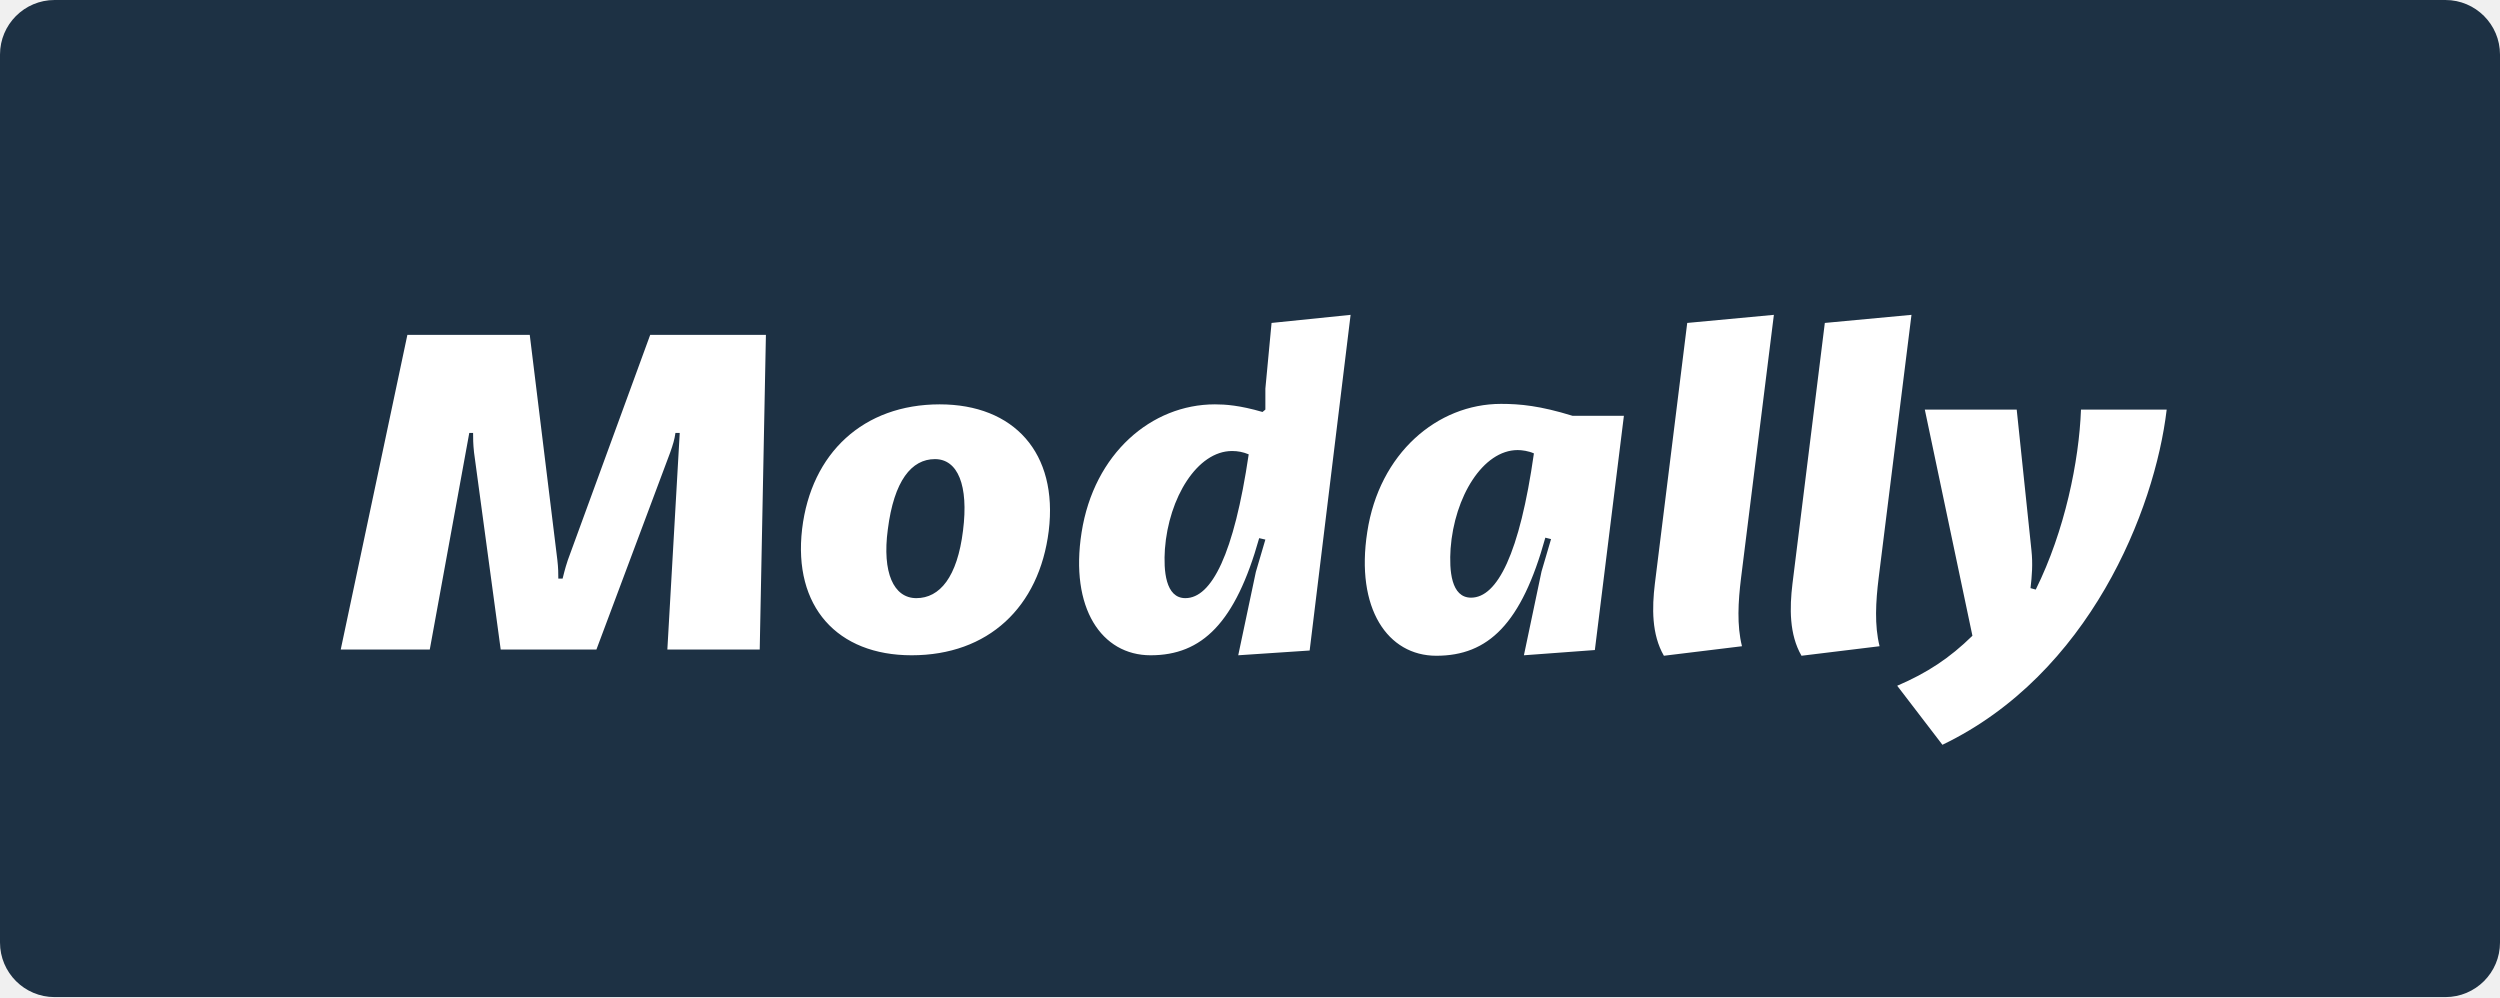
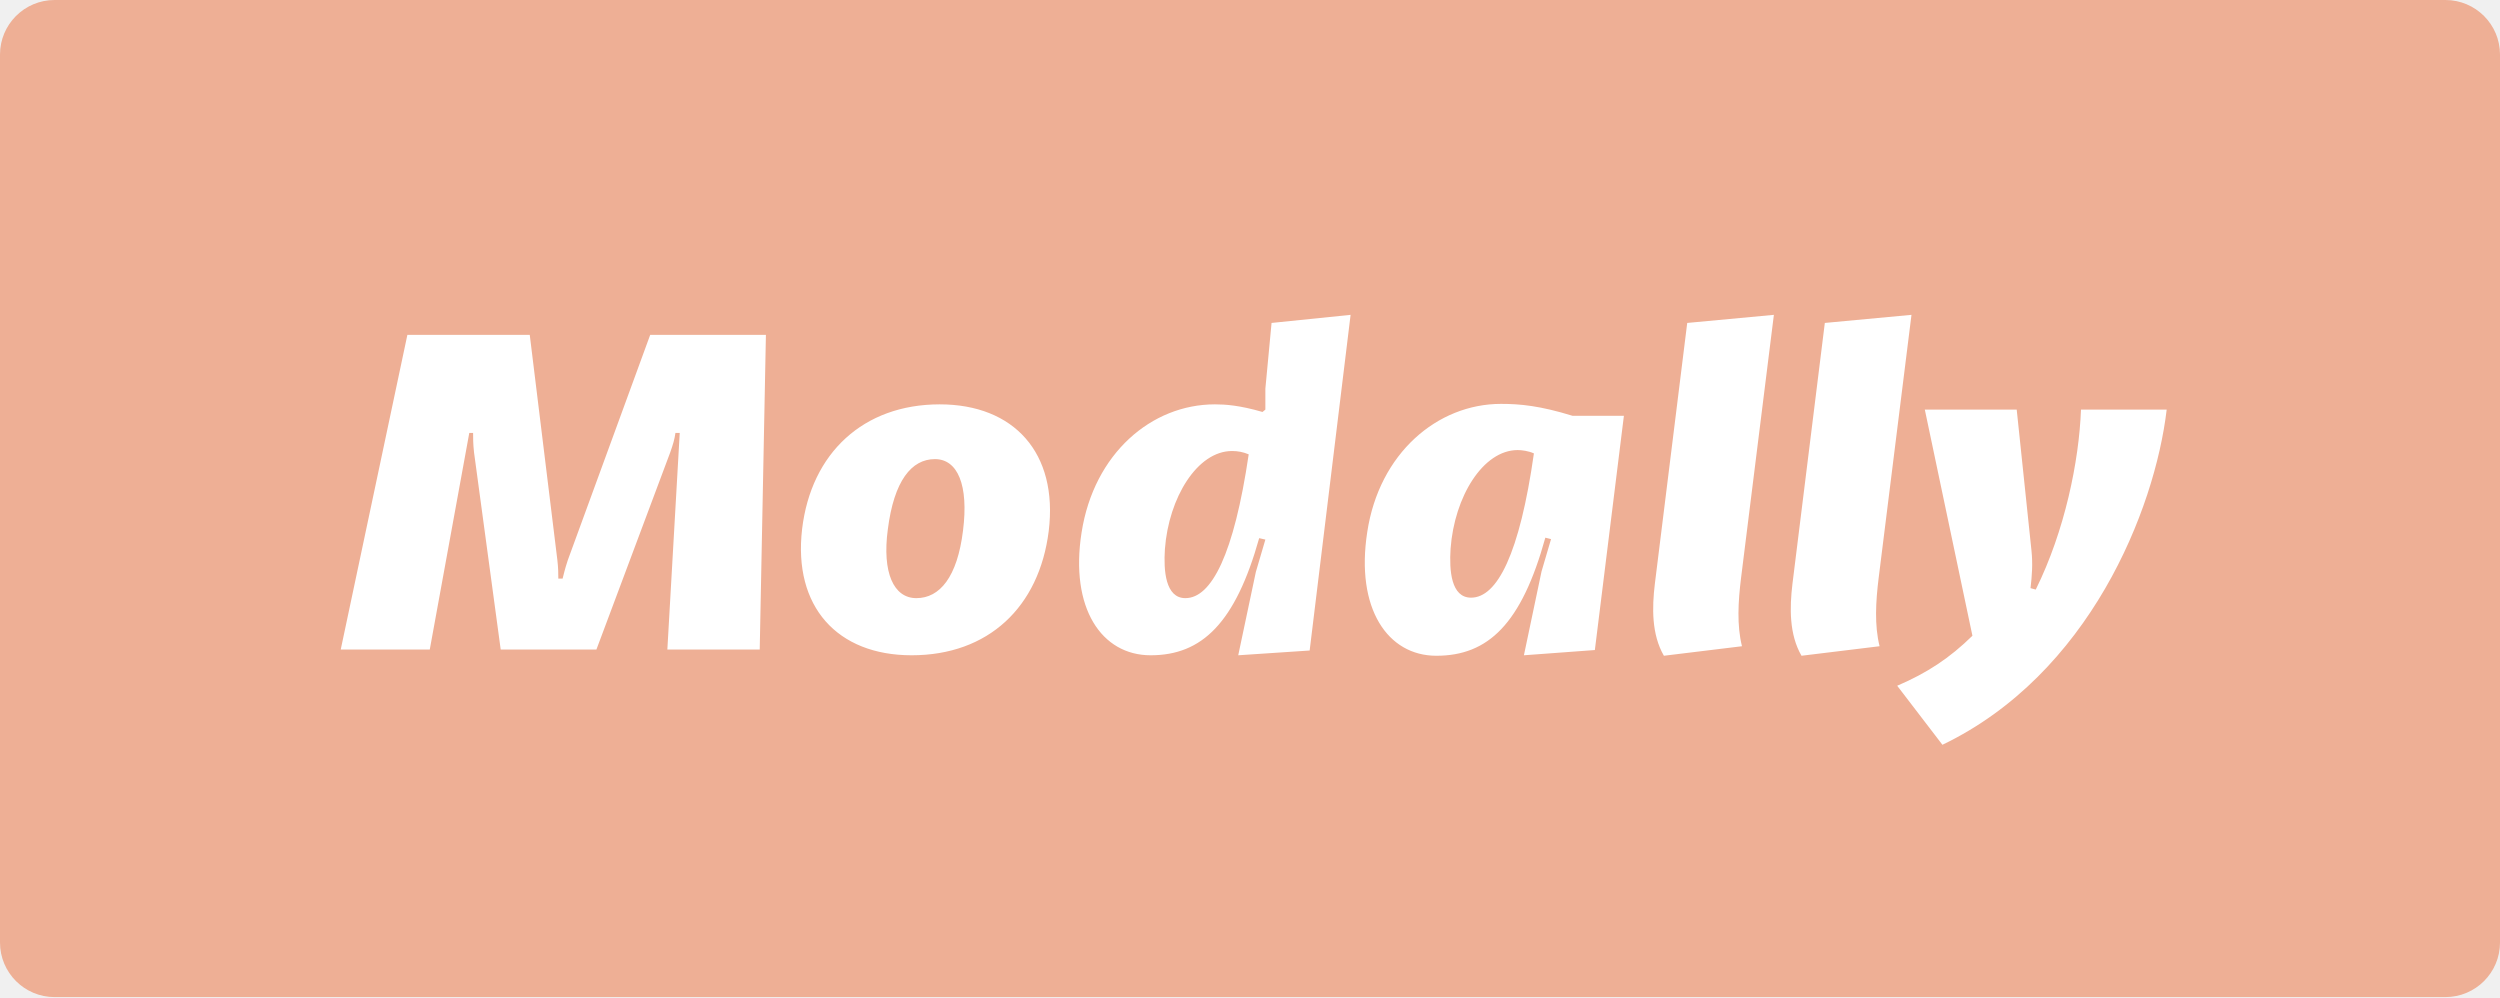
<svg xmlns="http://www.w3.org/2000/svg" width="687px" height="274px" viewBox="0 0 687 274" version="1.1">
  <defs />
  <g id="Page-1" stroke="none" stroke-width="1" fill="none" fill-rule="evenodd">
    <g id="store_logo">
      <g id="Rectangle-1">
-         <rect fill="#1D3144" x="0" y="0" width="687" height="274" rx="15" />
-         <path d="M111.949,92.014 L93.631,178.5 L118.098,178.5 L128.958,118.967 L130.005,118.967 C130.005,120.407 130.005,121.977 130.266,124.332 L137.593,178.5 L163.892,178.5 L184.173,124.332 C184.958,122.108 185.35,120.799 185.612,118.967 L186.79,118.967 L183.388,178.5 L208.771,178.5 L210.472,92.014 L178.677,92.014 L156.042,153.902 C155.126,156.65 154.864,158.089 154.603,159.005 L153.425,159.005 C153.425,157.696 153.425,156.126 153.163,153.902 L145.575,92.014 L111.949,92.014 Z M220.416,145.397 C217.93,166.724 230.098,180.07 250.509,180.07 C271.574,180.07 285.574,166.855 288.191,145.921 C290.808,124.463 278.64,111.117 258.229,111.117 C237.294,111.117 222.902,124.463 220.416,145.397 L220.416,145.397 Z M256.92,126.164 C263.201,126.164 266.21,133.36 264.64,145.79 C263.07,158.612 258.229,164.369 251.817,164.369 C245.537,164.369 242.397,157.304 243.967,145.528 C245.668,132.051 250.509,126.164 256.92,126.164 L256.92,126.164 Z M349.425,88.743 L347.724,106.799 L347.724,112.556 L346.939,113.21 C340.658,111.379 336.733,111.117 333.855,111.117 C316.453,111.117 300.621,124.594 297.219,146.313 C293.948,167.117 302.715,180.07 316.191,180.07 C330.322,180.07 339.481,171.173 346.023,147.883 L347.724,148.276 L345.107,157.173 L340.266,180.07 L359.892,178.762 L371.144,86.519 L349.425,88.743 Z M343.144,124.855 C339.088,152.332 332.939,164.369 325.743,164.369 C320.247,164.369 319.724,156.78 320.116,150.893 C321.163,136.762 329.014,123.939 338.565,123.939 C340.135,123.939 341.574,124.201 343.144,124.855 L343.144,124.855 Z M432.116,114.257 C423.219,111.509 417.724,110.986 412.49,110.986 C394.957,110.986 378.995,124.594 375.724,146.182 C372.453,167.248 381.35,180.201 394.696,180.201 C408.957,180.201 418.116,171.435 424.658,147.752 L426.228,148.145 L423.611,157.042 L418.77,180.07 L438.266,178.631 L446.247,114.257 L432.116,114.257 Z M421.518,124.594 C417.593,152.201 411.443,164.238 404.247,164.238 C398.752,164.238 398.228,156.78 398.621,150.762 C399.668,136.5 407.518,123.678 417.069,123.678 C418.247,123.678 420.079,123.939 421.518,124.594 L421.518,124.594 Z M463.649,88.743 L454.752,160.444 C453.967,166.986 453.836,174.313 457.238,180.201 L478.695,177.584 C477.256,171.827 477.649,165.285 478.434,158.874 L487.462,86.519 L463.649,88.743 Z M501.462,88.743 L492.565,160.444 C491.78,166.986 491.649,174.313 495.051,180.201 L516.508,177.584 C515.069,171.827 515.462,165.285 516.247,158.874 L525.275,86.519 L501.462,88.743 Z M528.938,112.556 L542.022,174.706 C535.742,180.855 529.593,184.911 521.35,188.444 L533.779,204.668 C574.078,185.304 592.135,140.294 595.406,112.556 L571.854,112.556 C571.331,126.687 567.406,145.921 559.424,162.014 L557.985,161.622 C558.378,158.351 558.639,154.949 558.247,151.285 L554.191,112.556 L528.938,112.556 Z" id="Modally" fill="#FFFFFF" />
+         <rect id="Rectangle-path" fill="#EEAF95" x="0" y="0" width="687" height="274" rx="15" />
+         <path d="M111.949,92.014 L93.631,178.5 L118.098,178.5 L128.958,118.967 L130.005,118.967 C130.005,120.407 130.005,121.977 130.266,124.332 L137.593,178.5 L163.892,178.5 L184.173,124.332 C184.958,122.108 185.35,120.799 185.612,118.967 L186.79,118.967 L183.388,178.5 L208.771,178.5 L210.472,92.014 L178.677,92.014 L156.042,153.902 C155.126,156.65 154.864,158.089 154.603,159.005 L153.425,159.005 C153.425,157.696 153.425,156.126 153.163,153.902 L145.575,92.014 L111.949,92.014 L111.949,92.014 Z M220.416,145.397 C217.93,166.724 230.098,180.07 250.509,180.07 C271.574,180.07 285.574,166.855 288.191,145.921 C290.808,124.463 278.64,111.117 258.229,111.117 C237.294,111.117 222.902,124.463 220.416,145.397 L220.416,145.397 L220.416,145.397 Z M256.92,126.164 C263.201,126.164 266.21,133.36 264.64,145.79 C263.07,158.612 258.229,164.369 251.817,164.369 C245.537,164.369 242.397,157.304 243.967,145.528 C245.668,132.051 250.509,126.164 256.92,126.164 L256.92,126.164 L256.92,126.164 Z M349.425,88.743 L347.724,106.799 L347.724,112.556 L346.939,113.21 C340.658,111.379 336.733,111.117 333.855,111.117 C316.453,111.117 300.621,124.594 297.219,146.313 C293.948,167.117 302.715,180.07 316.191,180.07 C330.322,180.07 339.481,171.173 346.023,147.883 L347.724,148.276 L345.107,157.173 L340.266,180.07 L359.892,178.762 L371.144,86.519 L349.425,88.743 L349.425,88.743 Z M343.144,124.855 C339.088,152.332 332.939,164.369 325.743,164.369 C320.247,164.369 319.724,156.78 320.116,150.893 C321.163,136.762 329.014,123.939 338.565,123.939 C340.135,123.939 341.574,124.201 343.144,124.855 L343.144,124.855 L343.144,124.855 Z M432.116,114.257 C423.219,111.509 417.724,110.986 412.49,110.986 C394.957,110.986 378.995,124.594 375.724,146.182 C372.453,167.248 381.35,180.201 394.696,180.201 C408.957,180.201 418.116,171.435 424.658,147.752 L426.228,148.145 L423.611,157.042 L418.77,180.07 L438.266,178.631 L446.247,114.257 L432.116,114.257 L432.116,114.257 Z M421.518,124.594 C417.593,152.201 411.443,164.238 404.247,164.238 C398.752,164.238 398.228,156.78 398.621,150.762 C399.668,136.5 407.518,123.678 417.069,123.678 C418.247,123.678 420.079,123.939 421.518,124.594 L421.518,124.594 L421.518,124.594 Z M463.649,88.743 L454.752,160.444 C453.967,166.986 453.836,174.313 457.238,180.201 L478.695,177.584 C477.256,171.827 477.649,165.285 478.434,158.874 L487.462,86.519 L463.649,88.743 L463.649,88.743 Z M501.462,88.743 L492.565,160.444 C491.78,166.986 491.649,174.313 495.051,180.201 L516.508,177.584 C515.069,171.827 515.462,165.285 516.247,158.874 L525.275,86.519 L501.462,88.743 L501.462,88.743 Z M528.938,112.556 L542.022,174.706 C535.742,180.855 529.593,184.911 521.35,188.444 L533.779,204.668 C574.078,185.304 592.135,140.294 595.406,112.556 L571.854,112.556 C571.331,126.687 567.406,145.921 559.424,162.014 L557.985,161.622 C558.378,158.351 558.639,154.949 558.247,151.285 L554.191,112.556 L528.938,112.556 L528.938,112.556 Z" id="Modally" fill="#FFFFFF" />
      </g>
    </g>
  </g>
</svg>
